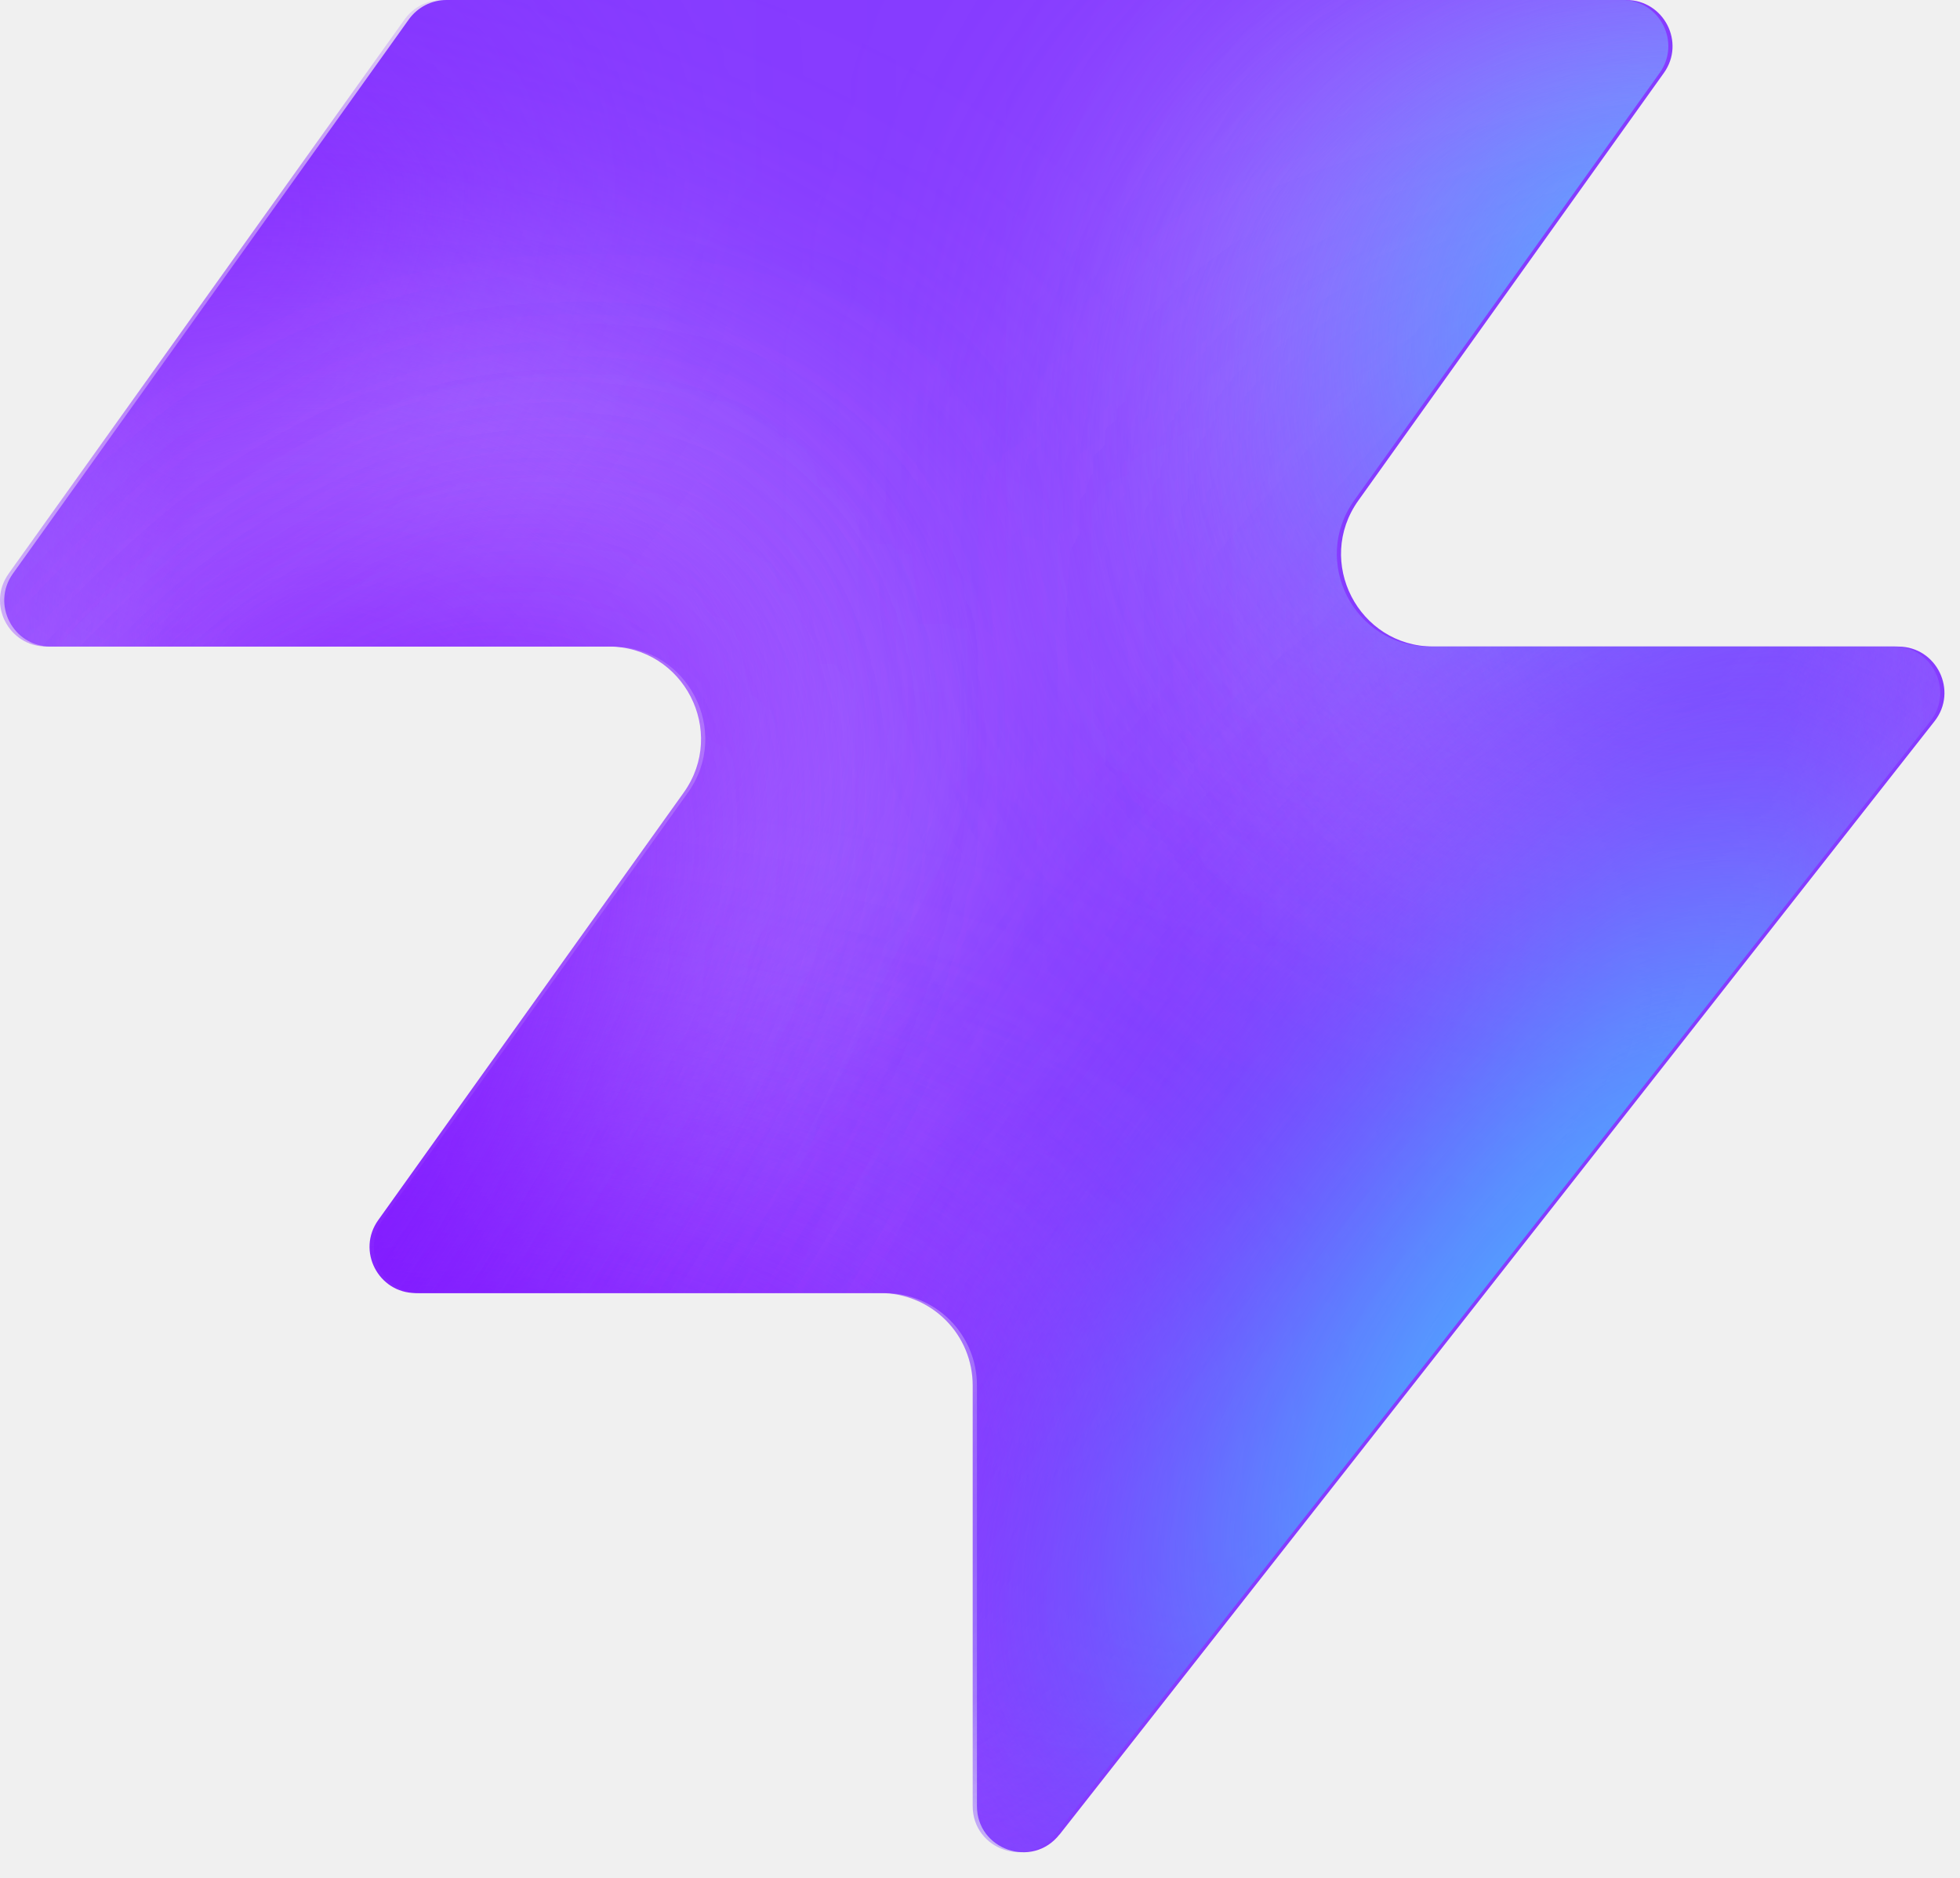
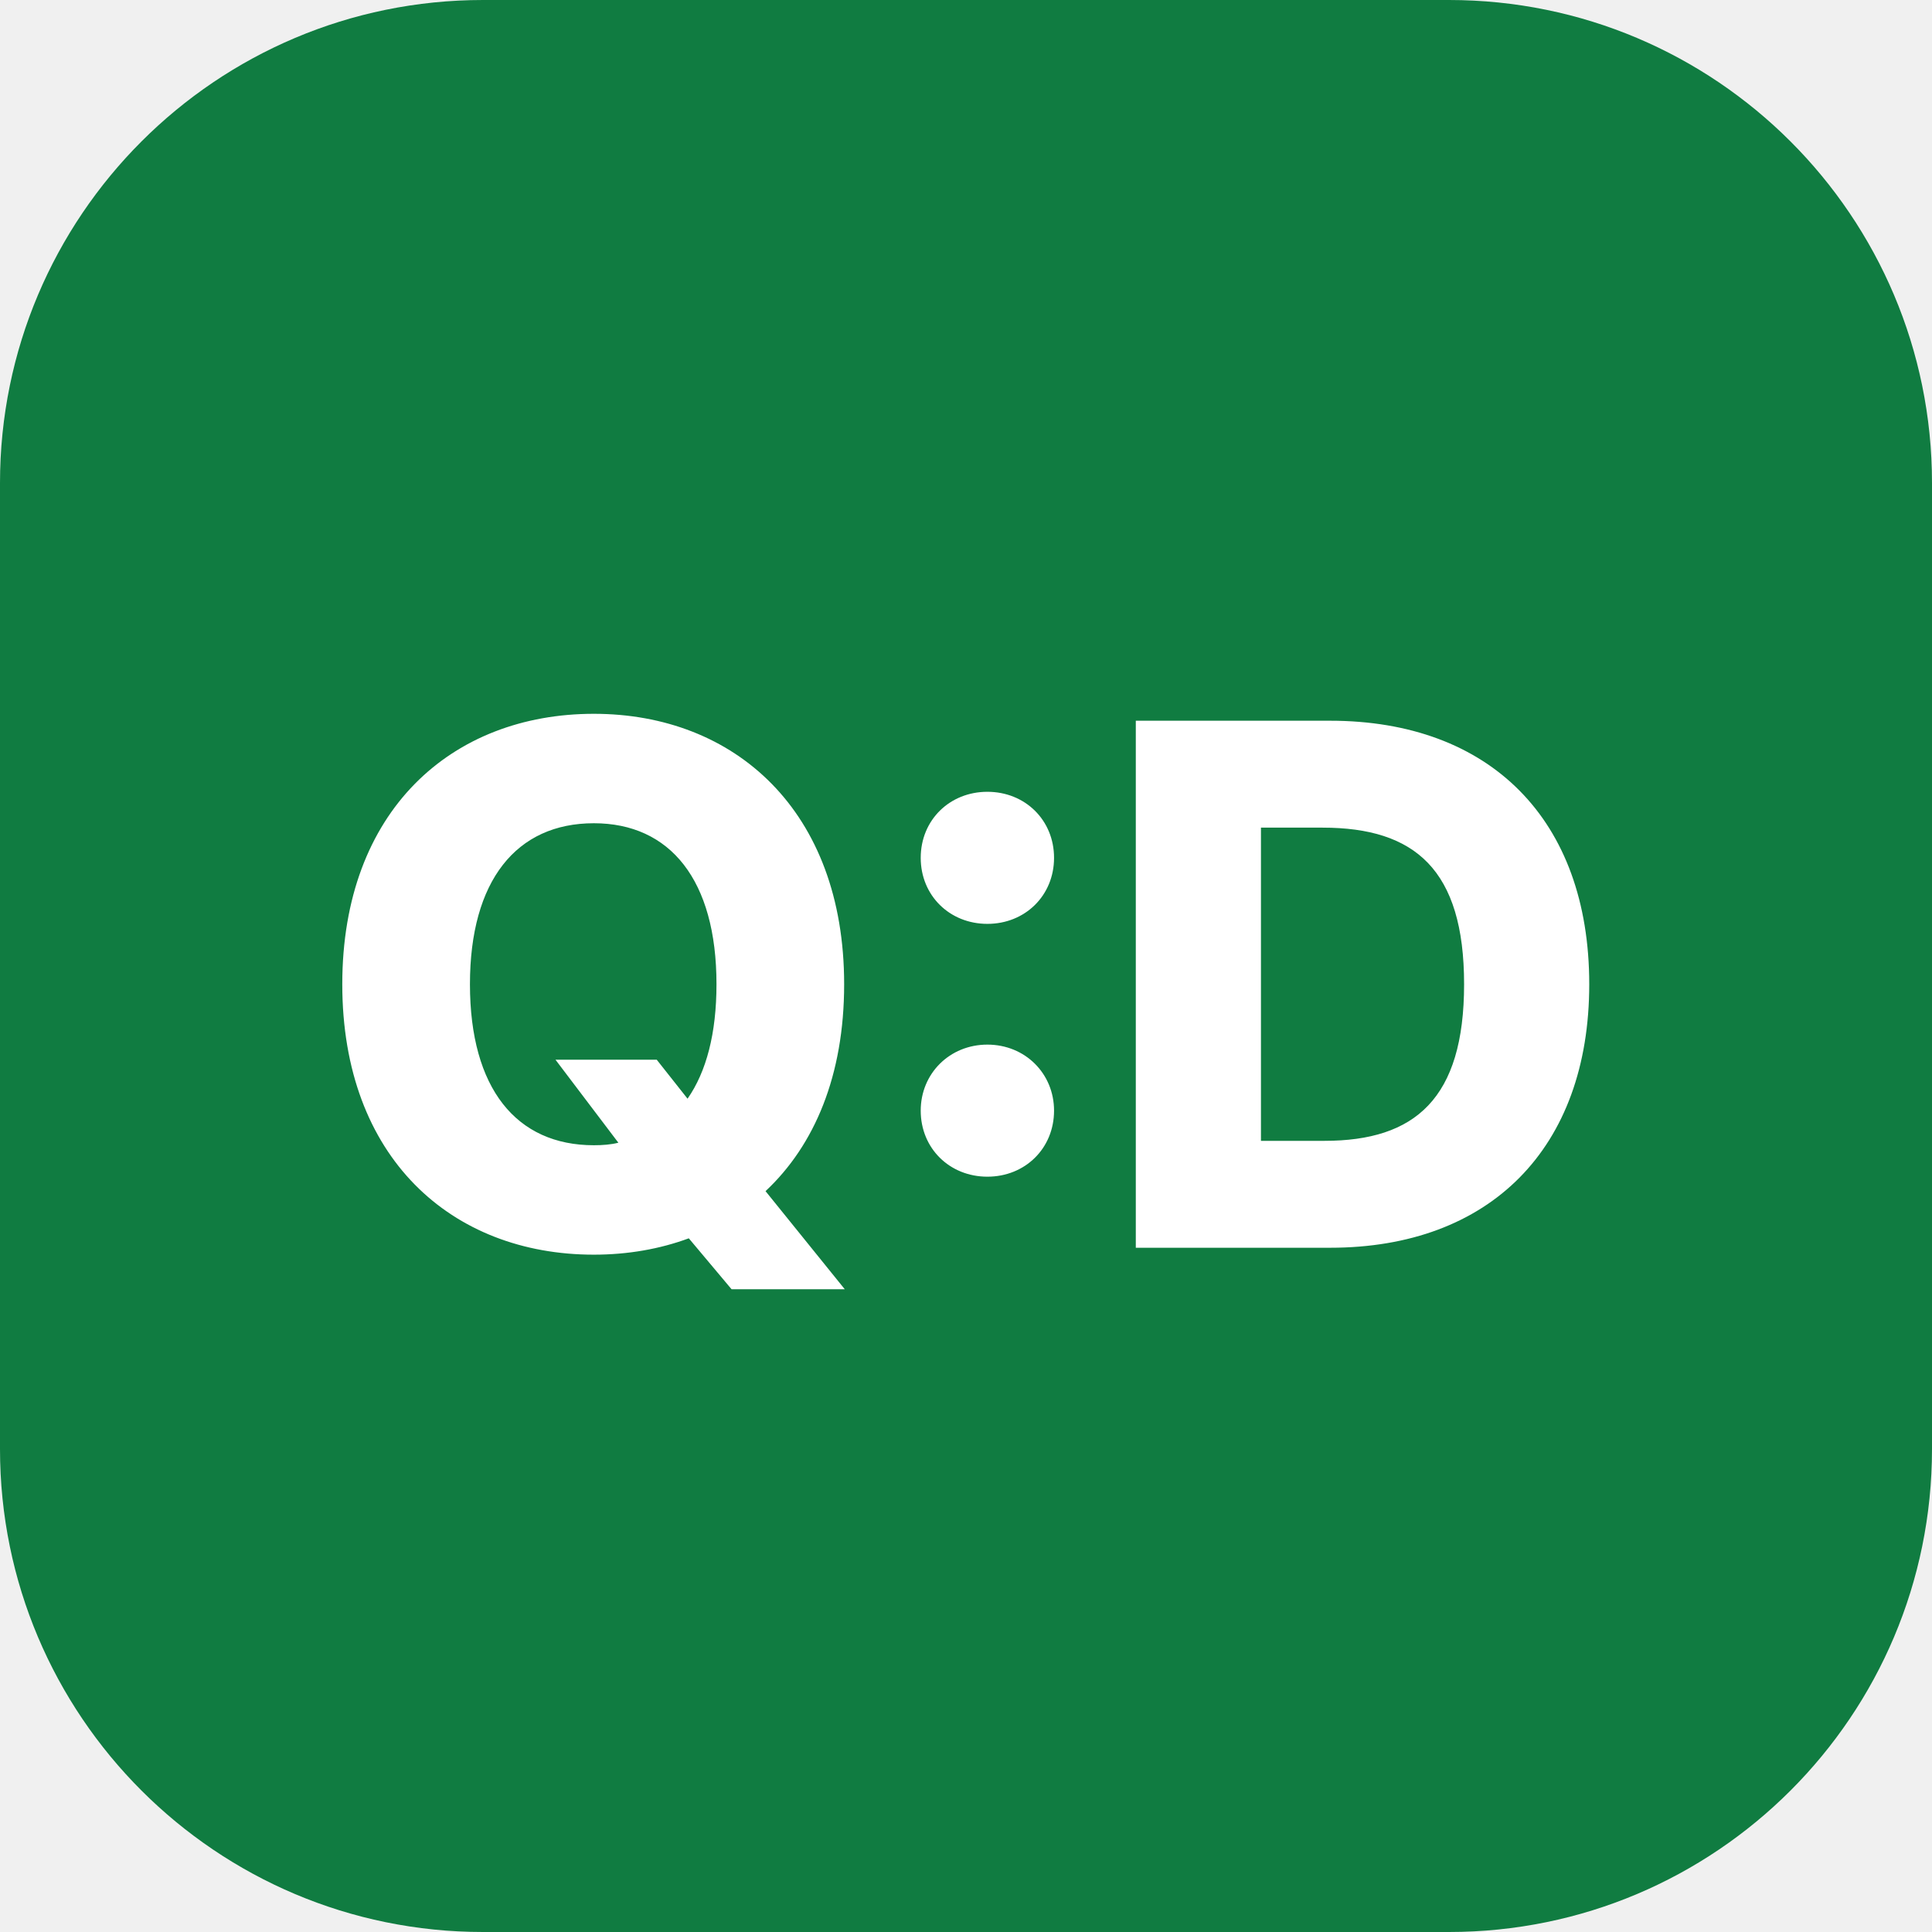
- <svg xmlns="http://www.w3.org/2000/svg" width="48" height="46" fill="none" viewBox="0 0 48 46">
-   <path fill="#863bff" d="M25.946 44.938c-.664.845-2.021.375-2.021-.698V33.937a2.26 2.26 0 0 0-2.262-2.262H10.287c-.92 0-1.456-1.04-.92-1.788l7.48-10.471c1.07-1.497 0-3.578-1.842-3.578H1.237c-.92 0-1.456-1.04-.92-1.788L10.013.474c.214-.297.556-.474.92-.474h28.894c.92 0 1.456 1.04.92 1.788l-7.48 10.471c-1.07 1.498 0 3.579 1.842 3.579h11.377c.943 0 1.473 1.088.89 1.83L25.947 44.94z" style="fill:#863bff;fill:color(display-p3 .525 .23 1);fill-opacity:1" />
-   <mask id="a" width="48" height="46" x="0" y="0" maskUnits="userSpaceOnUse" style="mask-type:alpha">
-     <path fill="#000" d="M25.842 44.938c-.664.844-2.021.375-2.021-.698V33.937a2.26 2.26 0 0 0-2.262-2.262H10.183c-.92 0-1.456-1.04-.92-1.788l7.48-10.471c1.07-1.498 0-3.579-1.842-3.579H1.133c-.92 0-1.456-1.04-.92-1.787L9.91.473c.214-.297.556-.474.92-.474h28.894c.92 0 1.456 1.04.92 1.788l-7.48 10.471c-1.07 1.498 0 3.578 1.842 3.578h11.377c.943 0 1.473 1.088.89 1.832L25.843 44.94z" style="fill:#000;fill-opacity:1" />
-   </mask>
-   <g mask="url(#a)">
-     <g filter="url(#b)">
-       <ellipse cx="5.508" cy="14.704" fill="#ede6ff" rx="5.508" ry="14.704" style="fill:#ede6ff;fill:color(display-p3 .927 .903 1);fill-opacity:1" transform="matrix(.00324 1 1 -.00324 -4.47 31.516)" />
-     </g>
-     <g filter="url(#c)">
-       <ellipse cx="10.399" cy="29.851" fill="#ede6ff" rx="10.399" ry="29.851" style="fill:#ede6ff;fill:color(display-p3 .927 .903 1);fill-opacity:1" transform="matrix(.00324 1 1 -.00324 -39.328 7.883)" />
-     </g>
-     <g filter="url(#d)">
-       <ellipse cx="5.508" cy="30.487" fill="#7e14ff" rx="5.508" ry="30.487" style="fill:#7e14ff;fill:color(display-p3 .492 .077 1);fill-opacity:1" transform="rotate(89.814 -25.913 -14.639)scale(1 -1)" />
-     </g>
-     <g filter="url(#e)">
-       <ellipse cx="5.508" cy="30.599" fill="#7e14ff" rx="5.508" ry="30.599" style="fill:#7e14ff;fill:color(display-p3 .492 .077 1);fill-opacity:1" transform="rotate(89.814 -32.644 -3.334)scale(1 -1)" />
-     </g>
-     <g filter="url(#f)">
-       <ellipse cx="5.508" cy="30.599" fill="#7e14ff" rx="5.508" ry="30.599" style="fill:#7e14ff;fill:color(display-p3 .492 .077 1);fill-opacity:1" transform="matrix(.00324 1 1 -.00324 -34.34 30.47)" />
-     </g>
-     <g filter="url(#g)">
-       <ellipse cx="14.072" cy="22.078" fill="#ede6ff" rx="14.072" ry="22.078" style="fill:#ede6ff;fill:color(display-p3 .927 .903 1);fill-opacity:1" transform="rotate(93.35 24.506 48.493)scale(-1 1)" />
-     </g>
-     <g filter="url(#h)">
-       <ellipse cx="3.47" cy="21.501" fill="#7e14ff" rx="3.47" ry="21.501" style="fill:#7e14ff;fill:color(display-p3 .492 .077 1);fill-opacity:1" transform="rotate(89.009 28.708 47.59)scale(-1 1)" />
-     </g>
-     <g filter="url(#i)">
-       <ellipse cx="3.47" cy="21.501" fill="#7e14ff" rx="3.47" ry="21.501" style="fill:#7e14ff;fill:color(display-p3 .492 .077 1);fill-opacity:1" transform="rotate(89.009 28.708 47.59)scale(-1 1)" />
-     </g>
-     <g filter="url(#j)">
-       <ellipse cx=".387" cy="8.972" fill="#7e14ff" rx="4.407" ry="29.108" style="fill:#7e14ff;fill:color(display-p3 .492 .077 1);fill-opacity:1" transform="rotate(39.51 .387 8.972)" />
-     </g>
-     <g filter="url(#k)">
-       <ellipse cx="47.523" cy="-6.092" fill="#7e14ff" rx="4.407" ry="29.108" style="fill:#7e14ff;fill:color(display-p3 .492 .077 1);fill-opacity:1" transform="rotate(37.892 47.523 -6.092)" />
-     </g>
-     <g filter="url(#l)">
-       <ellipse cx="41.412" cy="6.333" fill="#47bfff" rx="5.971" ry="9.665" style="fill:#47bfff;fill:color(display-p3 .28 .748 1);fill-opacity:1" transform="rotate(37.892 41.412 6.333)" />
-     </g>
-     <g filter="url(#m)">
-       <ellipse cx="-1.879" cy="38.332" fill="#7e14ff" rx="4.407" ry="29.108" style="fill:#7e14ff;fill:color(display-p3 .492 .077 1);fill-opacity:1" transform="rotate(37.892 -1.88 38.332)" />
-     </g>
-     <g filter="url(#n)">
-       <ellipse cx="-1.879" cy="38.332" fill="#7e14ff" rx="4.407" ry="29.108" style="fill:#7e14ff;fill:color(display-p3 .492 .077 1);fill-opacity:1" transform="rotate(37.892 -1.88 38.332)" />
-     </g>
-     <g filter="url(#o)">
-       <ellipse cx="35.651" cy="29.907" fill="#7e14ff" rx="4.407" ry="29.108" style="fill:#7e14ff;fill:color(display-p3 .492 .077 1);fill-opacity:1" transform="rotate(37.892 35.651 29.907)" />
-     </g>
-     <g filter="url(#p)">
-       <ellipse cx="38.418" cy="32.4" fill="#47bfff" rx="5.971" ry="15.297" style="fill:#47bfff;fill:color(display-p3 .28 .748 1);fill-opacity:1" transform="rotate(37.892 38.418 32.4)" />
-     </g>
-   </g>
-   <defs>
-     <filter id="b" width="60.045" height="41.654" x="-19.77" y="16.149" color-interpolation-filters="sRGB" filterUnits="userSpaceOnUse">
-       <feFlood flood-opacity="0" result="BackgroundImageFix" />
-       <feBlend in="SourceGraphic" in2="BackgroundImageFix" result="shape" />
-       <feGaussianBlur result="effect1_foregroundBlur_2002_17158" stdDeviation="7.659" />
-     </filter>
-     <filter id="c" width="90.34" height="51.437" x="-54.613" y="-7.533" color-interpolation-filters="sRGB" filterUnits="userSpaceOnUse">
-       <feFlood flood-opacity="0" result="BackgroundImageFix" />
-       <feBlend in="SourceGraphic" in2="BackgroundImageFix" result="shape" />
-       <feGaussianBlur result="effect1_foregroundBlur_2002_17158" stdDeviation="7.659" />
-     </filter>
-     <filter id="d" width="79.355" height="29.4" x="-49.64" y="2.03" color-interpolation-filters="sRGB" filterUnits="userSpaceOnUse">
-       <feFlood flood-opacity="0" result="BackgroundImageFix" />
-       <feBlend in="SourceGraphic" in2="BackgroundImageFix" result="shape" />
-       <feGaussianBlur result="effect1_foregroundBlur_2002_17158" stdDeviation="4.596" />
-     </filter>
-     <filter id="e" width="79.579" height="29.4" x="-45.045" y="20.029" color-interpolation-filters="sRGB" filterUnits="userSpaceOnUse">
-       <feFlood flood-opacity="0" result="BackgroundImageFix" />
-       <feBlend in="SourceGraphic" in2="BackgroundImageFix" result="shape" />
-       <feGaussianBlur result="effect1_foregroundBlur_2002_17158" stdDeviation="4.596" />
-     </filter>
-     <filter id="f" width="79.579" height="29.4" x="-43.513" y="21.178" color-interpolation-filters="sRGB" filterUnits="userSpaceOnUse">
-       <feFlood flood-opacity="0" result="BackgroundImageFix" />
-       <feBlend in="SourceGraphic" in2="BackgroundImageFix" result="shape" />
-       <feGaussianBlur result="effect1_foregroundBlur_2002_17158" stdDeviation="4.596" />
-     </filter>
-     <filter id="g" width="74.749" height="58.852" x="15.756" y="-17.901" color-interpolation-filters="sRGB" filterUnits="userSpaceOnUse">
-       <feFlood flood-opacity="0" result="BackgroundImageFix" />
-       <feBlend in="SourceGraphic" in2="BackgroundImageFix" result="shape" />
-       <feGaussianBlur result="effect1_foregroundBlur_2002_17158" stdDeviation="7.659" />
-     </filter>
-     <filter id="h" width="61.377" height="25.362" x="23.548" y="2.284" color-interpolation-filters="sRGB" filterUnits="userSpaceOnUse">
-       <feFlood flood-opacity="0" result="BackgroundImageFix" />
-       <feBlend in="SourceGraphic" in2="BackgroundImageFix" result="shape" />
-       <feGaussianBlur result="effect1_foregroundBlur_2002_17158" stdDeviation="4.596" />
-     </filter>
-     <filter id="i" width="61.377" height="25.362" x="23.548" y="2.284" color-interpolation-filters="sRGB" filterUnits="userSpaceOnUse">
-       <feFlood flood-opacity="0" result="BackgroundImageFix" />
-       <feBlend in="SourceGraphic" in2="BackgroundImageFix" result="shape" />
-       <feGaussianBlur result="effect1_foregroundBlur_2002_17158" stdDeviation="4.596" />
-     </filter>
-     <filter id="j" width="56.045" height="63.649" x="-27.636" y="-22.853" color-interpolation-filters="sRGB" filterUnits="userSpaceOnUse">
-       <feFlood flood-opacity="0" result="BackgroundImageFix" />
-       <feBlend in="SourceGraphic" in2="BackgroundImageFix" result="shape" />
-       <feGaussianBlur result="effect1_foregroundBlur_2002_17158" stdDeviation="4.596" />
-     </filter>
-     <filter id="k" width="54.814" height="64.646" x="20.116" y="-38.415" color-interpolation-filters="sRGB" filterUnits="userSpaceOnUse">
-       <feFlood flood-opacity="0" result="BackgroundImageFix" />
-       <feBlend in="SourceGraphic" in2="BackgroundImageFix" result="shape" />
-       <feGaussianBlur result="effect1_foregroundBlur_2002_17158" stdDeviation="4.596" />
-     </filter>
-     <filter id="l" width="33.541" height="35.313" x="24.641" y="-11.323" color-interpolation-filters="sRGB" filterUnits="userSpaceOnUse">
-       <feFlood flood-opacity="0" result="BackgroundImageFix" />
-       <feBlend in="SourceGraphic" in2="BackgroundImageFix" result="shape" />
-       <feGaussianBlur result="effect1_foregroundBlur_2002_17158" stdDeviation="4.596" />
-     </filter>
-     <filter id="m" width="54.814" height="64.646" x="-29.286" y="6.009" color-interpolation-filters="sRGB" filterUnits="userSpaceOnUse">
-       <feFlood flood-opacity="0" result="BackgroundImageFix" />
-       <feBlend in="SourceGraphic" in2="BackgroundImageFix" result="shape" />
-       <feGaussianBlur result="effect1_foregroundBlur_2002_17158" stdDeviation="4.596" />
-     </filter>
-     <filter id="n" width="54.814" height="64.646" x="-29.286" y="6.009" color-interpolation-filters="sRGB" filterUnits="userSpaceOnUse">
-       <feFlood flood-opacity="0" result="BackgroundImageFix" />
-       <feBlend in="SourceGraphic" in2="BackgroundImageFix" result="shape" />
-       <feGaussianBlur result="effect1_foregroundBlur_2002_17158" stdDeviation="4.596" />
-     </filter>
-     <filter id="o" width="54.814" height="64.646" x="8.244" y="-2.416" color-interpolation-filters="sRGB" filterUnits="userSpaceOnUse">
-       <feFlood flood-opacity="0" result="BackgroundImageFix" />
-       <feBlend in="SourceGraphic" in2="BackgroundImageFix" result="shape" />
-       <feGaussianBlur result="effect1_foregroundBlur_2002_17158" stdDeviation="4.596" />
-     </filter>
-     <filter id="p" width="39.409" height="43.623" x="18.713" y="10.588" color-interpolation-filters="sRGB" filterUnits="userSpaceOnUse">
-       <feFlood flood-opacity="0" result="BackgroundImageFix" />
-       <feBlend in="SourceGraphic" in2="BackgroundImageFix" result="shape" />
-       <feGaussianBlur result="effect1_foregroundBlur_2002_17158" stdDeviation="4.596" />
-     </filter>
-   </defs>
+ <svg xmlns="http://www.w3.org/2000/svg" width="48" height="48" viewBox="0 0 48 48">
+   <rect width="48" height="48" rx="12" fill="#107C41" />
+   <text x="24" y="31" text-anchor="middle" font-family="Inter, -apple-system, 'Segoe UI', Roboto, Helvetica, Arial, sans-serif" font-size="18" font-weight="800" letter-spacing="-0.5" fill="#ffffff">Q:D</text>
</svg>
